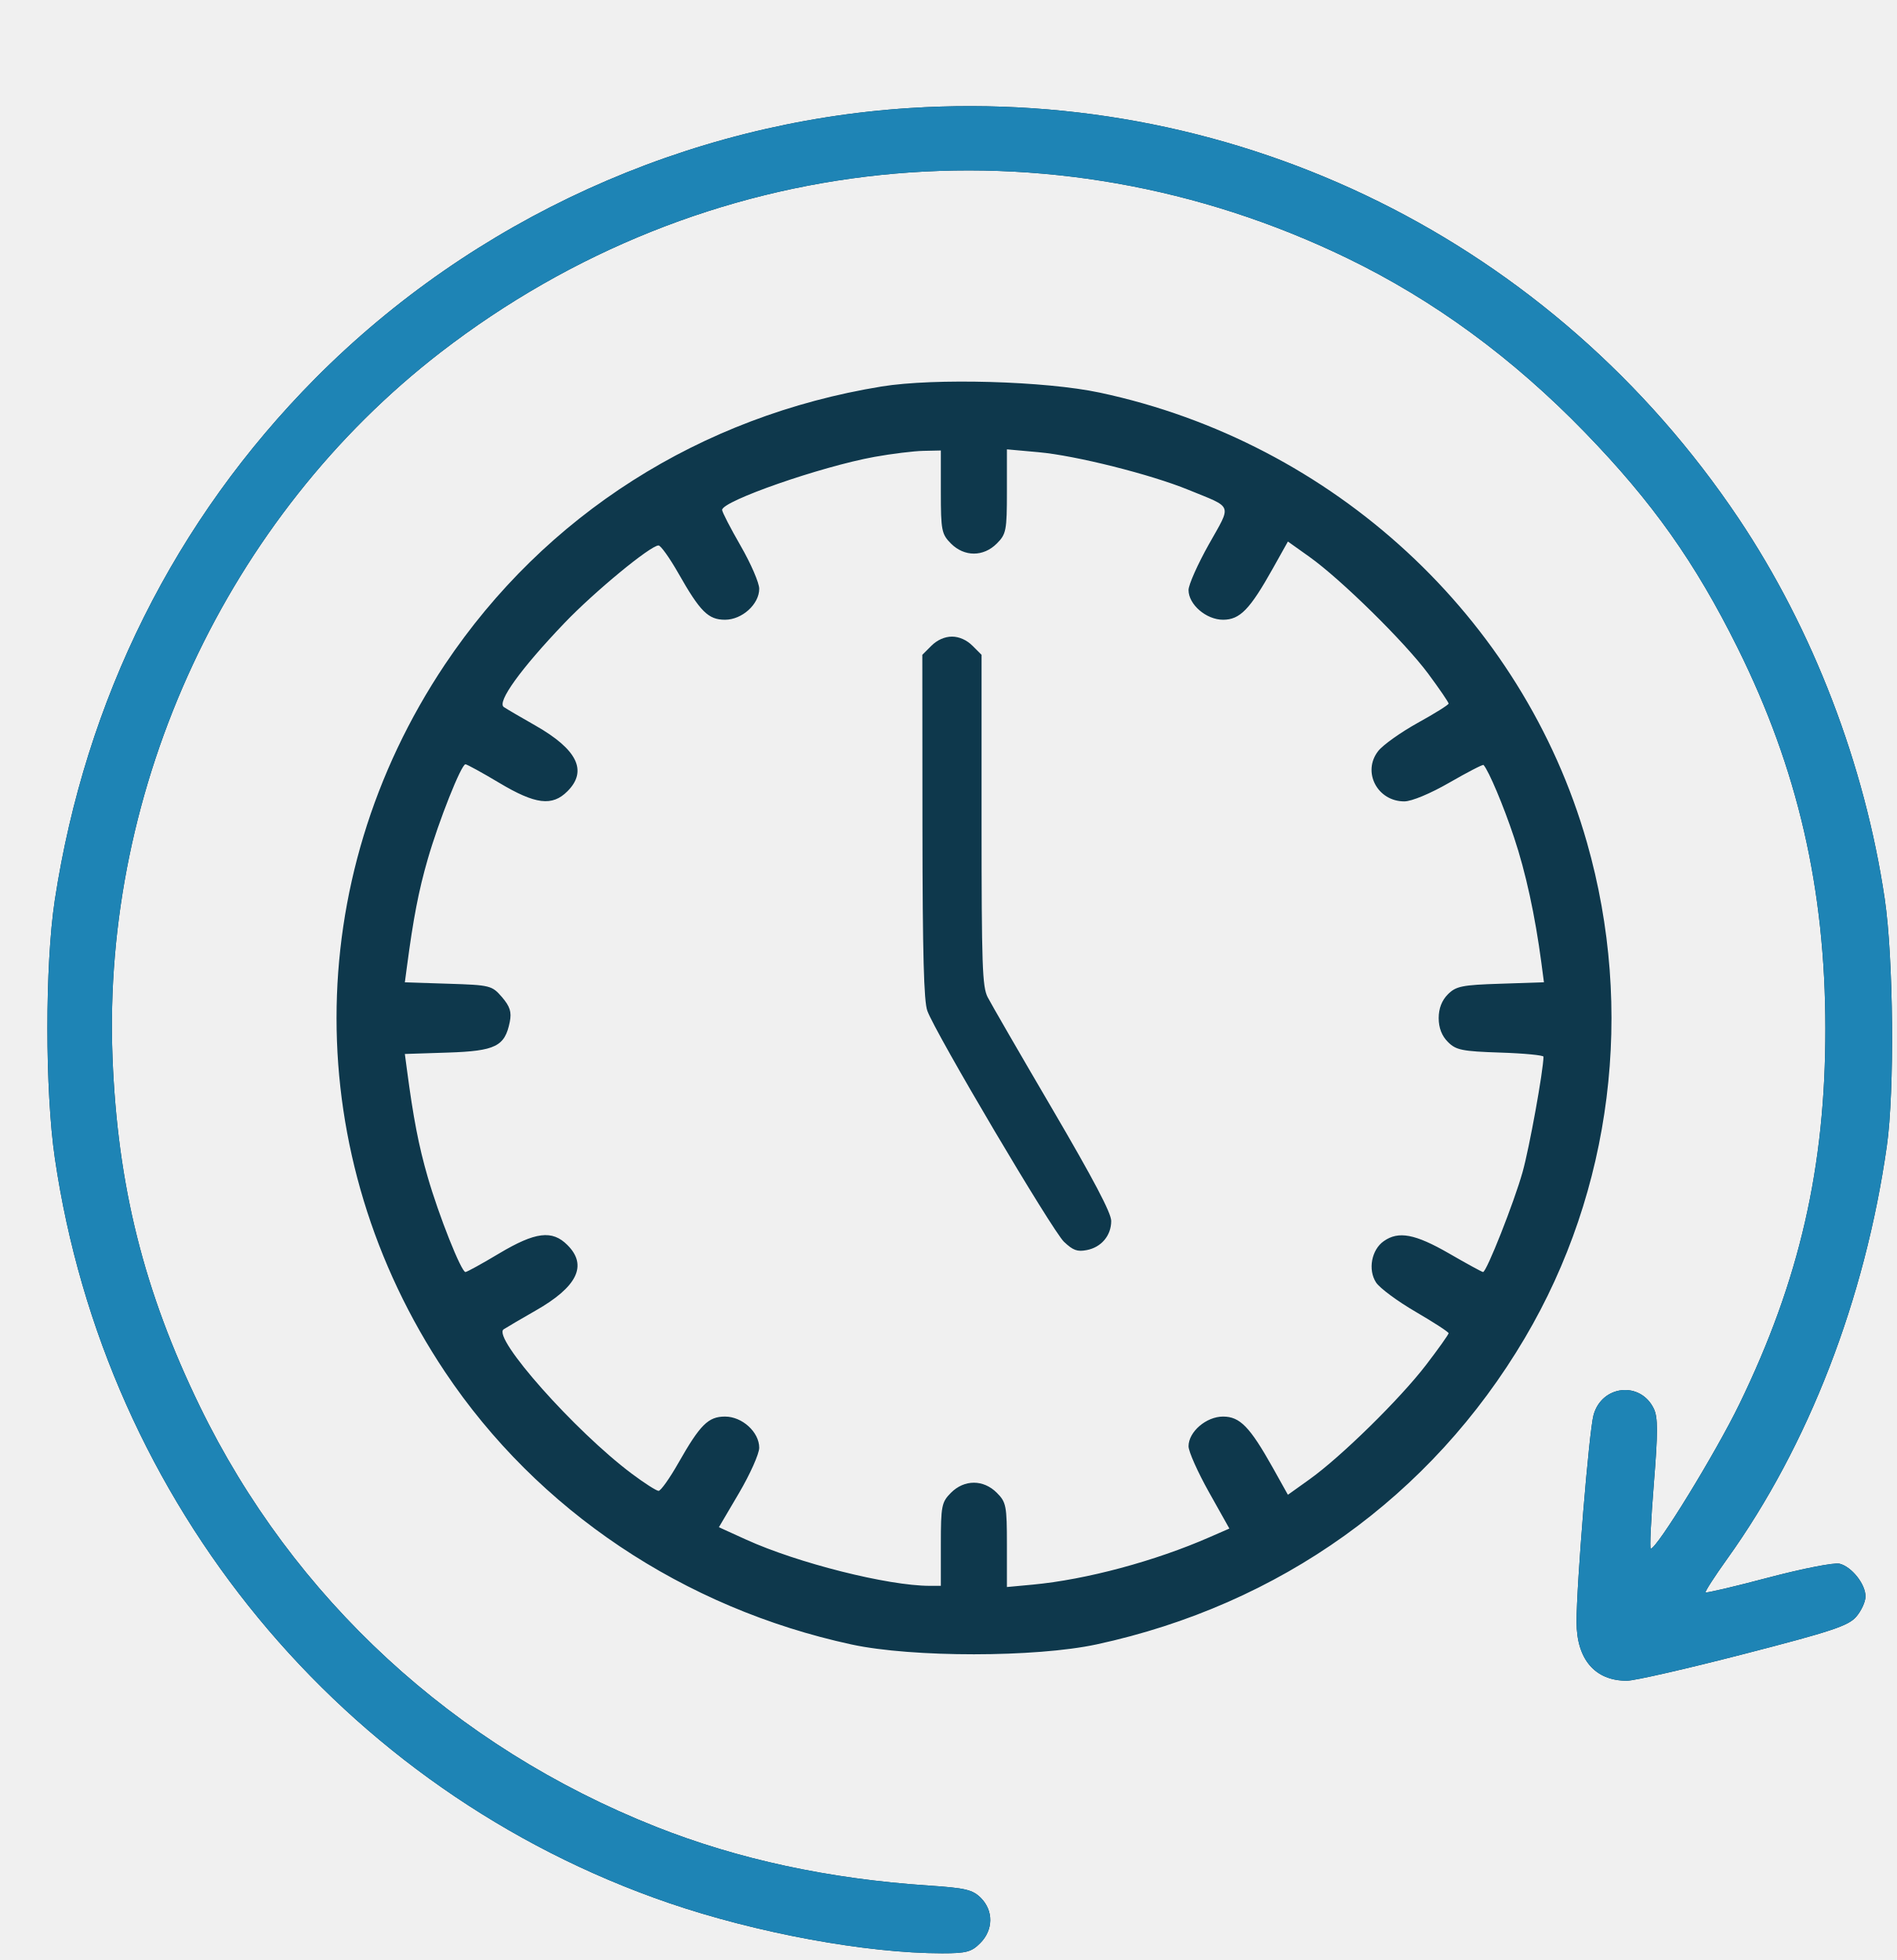
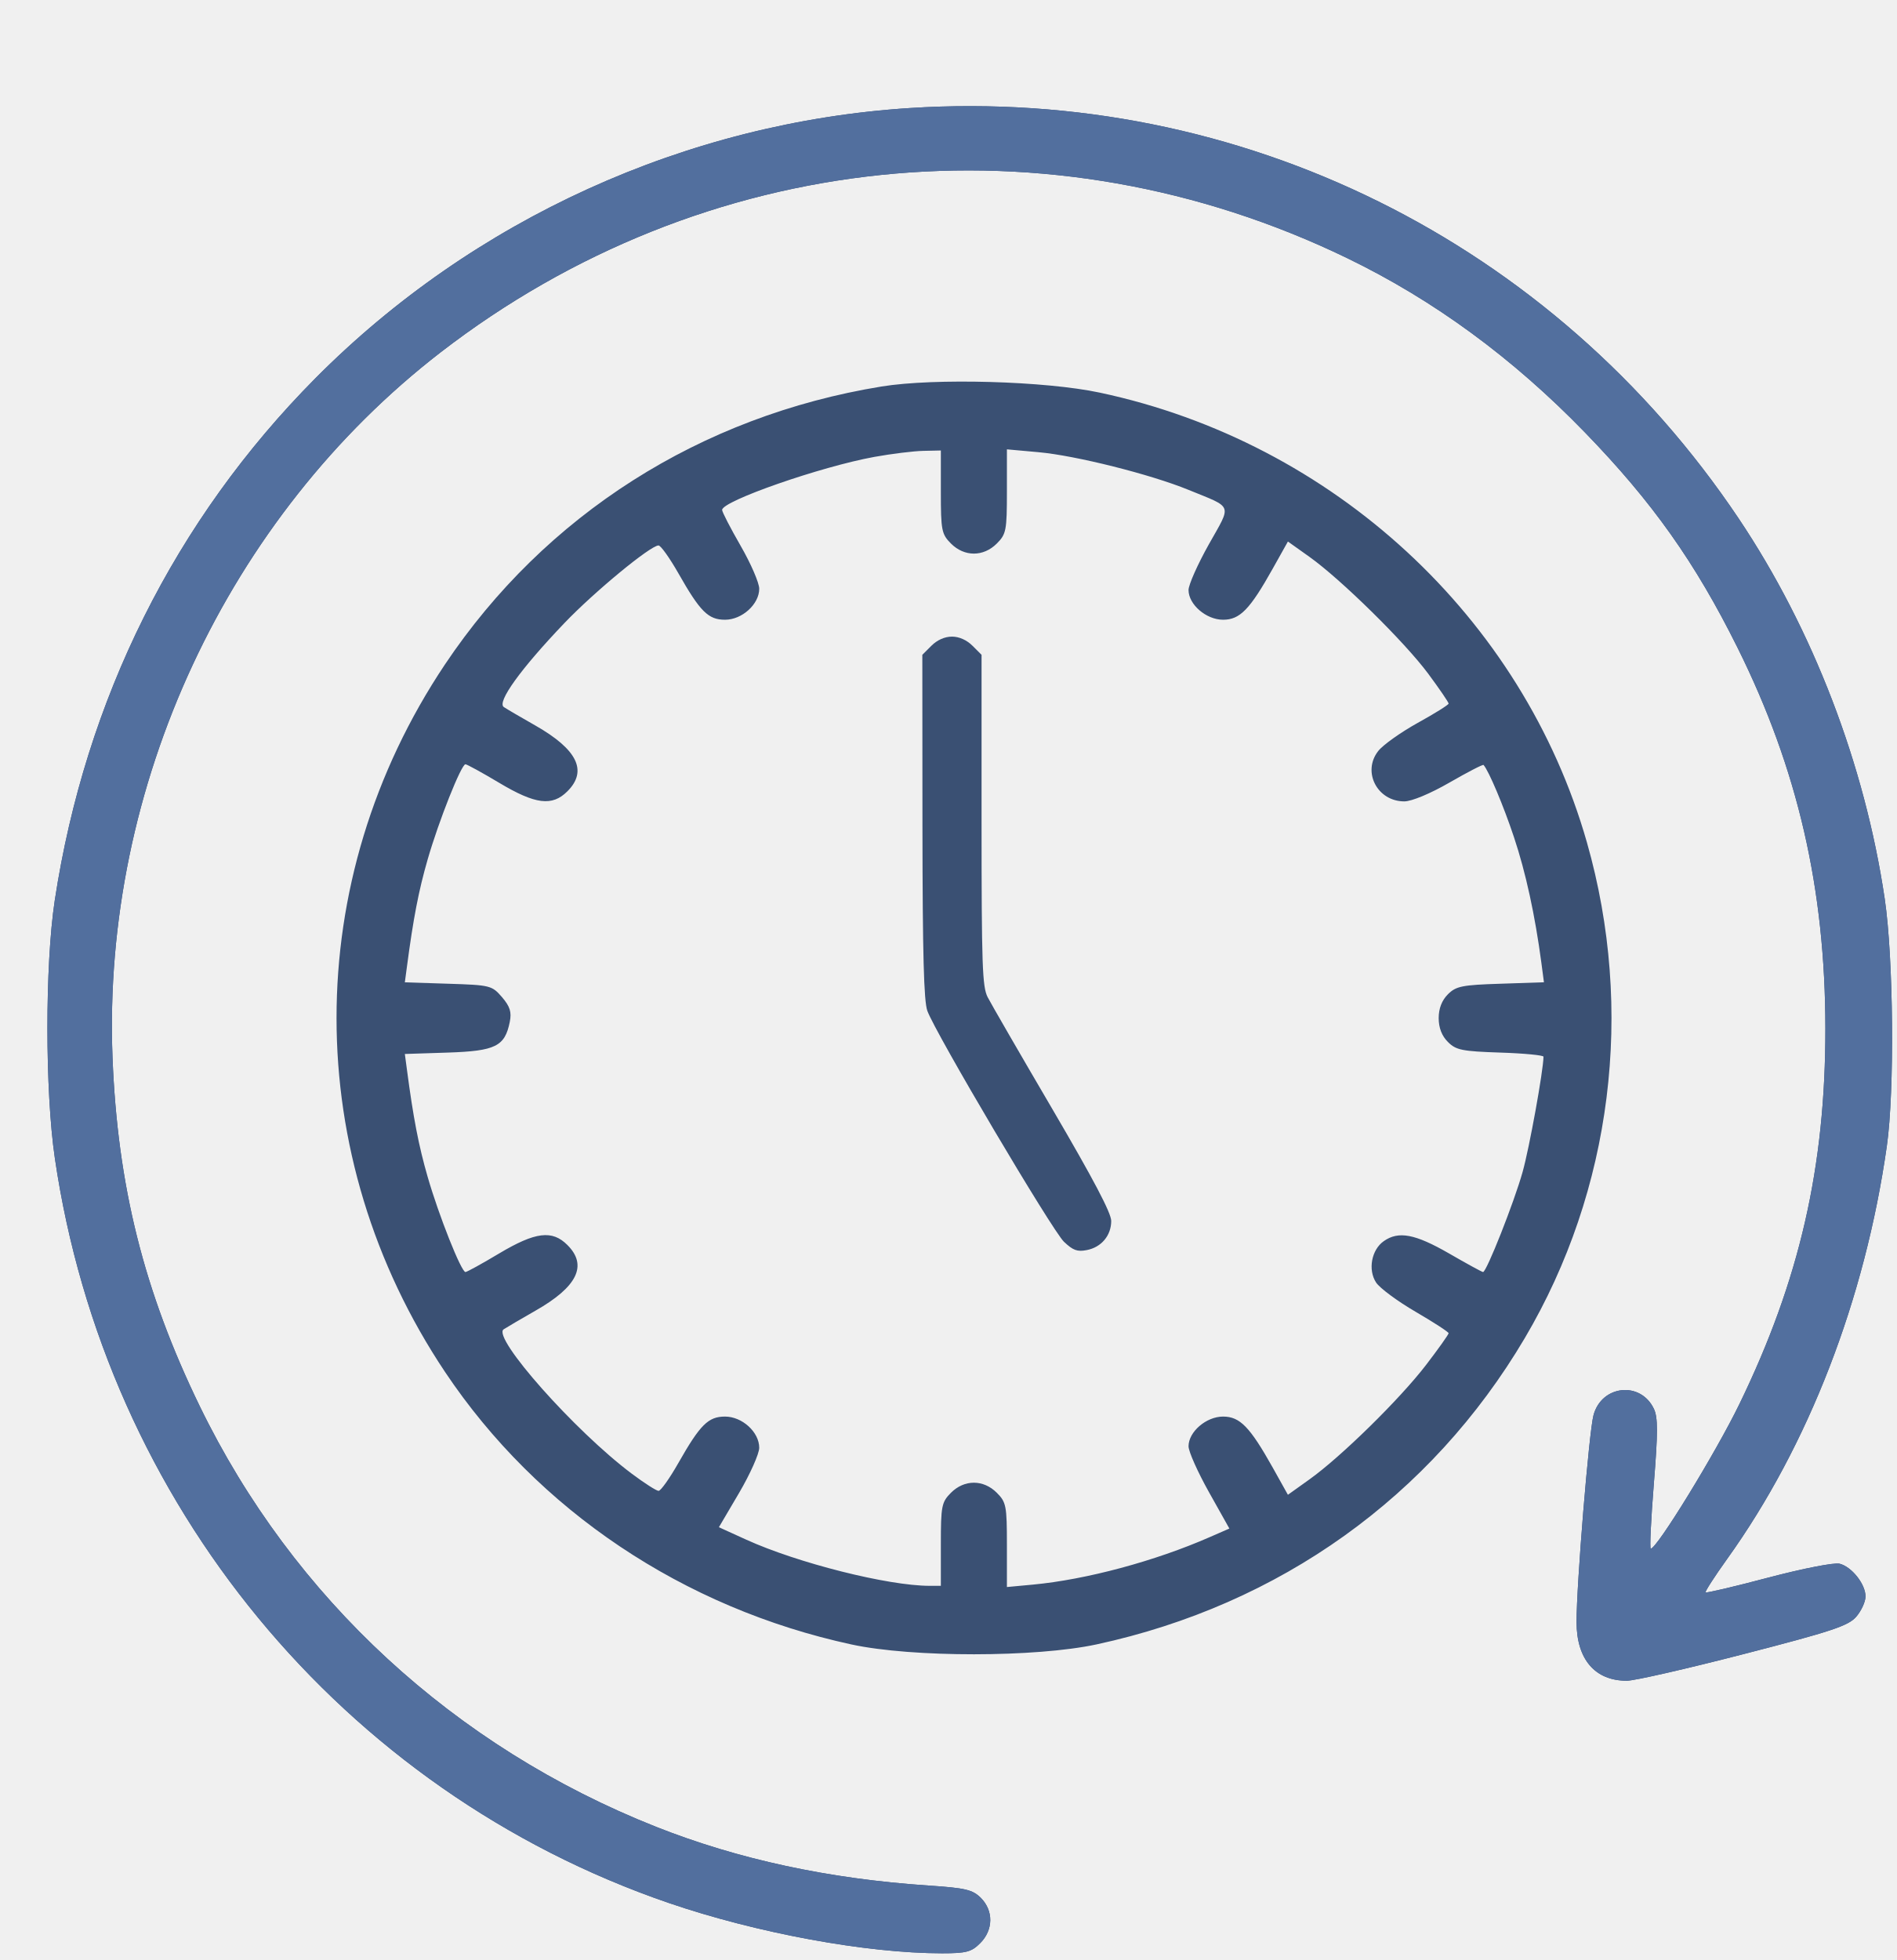
<svg xmlns="http://www.w3.org/2000/svg" width="30" height="31" viewBox="0 0 30 31" fill="none">
  <g clip-path="url(#clip0_323_515)">
-     <path fill-rule="evenodd" clip-rule="evenodd" d="M14.388 1.709C10.86 1.935 7.486 3.469 4.99 5.982C2.77 8.218 1.351 11.061 0.866 14.242C0.711 15.265 0.711 17.253 0.868 18.32C1.669 23.78 5.414 28.323 10.573 30.096C11.963 30.573 13.702 30.894 14.902 30.894C15.287 30.894 15.368 30.872 15.506 30.733C15.714 30.525 15.718 30.221 15.516 30.018C15.385 29.888 15.274 29.861 14.683 29.822C13.106 29.716 11.678 29.408 10.377 28.893C7.187 27.629 4.637 25.279 3.16 22.241C2.276 20.422 1.859 18.753 1.78 16.724C1.614 12.435 3.597 8.176 6.972 5.571C11.129 2.364 16.593 1.797 21.315 4.085C22.681 4.747 23.93 5.662 25.072 6.84C26.138 7.939 26.815 8.894 27.487 10.247C28.437 12.161 28.874 14.054 28.875 16.267C28.877 18.46 28.466 20.25 27.514 22.209C27.141 22.977 26.211 24.494 26.113 24.494C26.094 24.494 26.116 24.035 26.161 23.473C26.227 22.657 26.227 22.418 26.162 22.282C25.951 21.84 25.335 21.906 25.207 22.383C25.136 22.648 24.937 25.071 24.939 25.657C24.94 26.245 25.232 26.585 25.736 26.583C25.854 26.583 26.686 26.393 27.584 26.161C28.976 25.802 29.238 25.715 29.363 25.571C29.444 25.477 29.51 25.333 29.51 25.25C29.51 25.055 29.293 24.781 29.1 24.732C29.015 24.711 28.523 24.807 27.976 24.951C27.441 25.093 26.993 25.198 26.98 25.186C26.968 25.174 27.121 24.936 27.321 24.657C28.608 22.863 29.503 20.549 29.847 18.128C29.971 17.257 29.953 15.159 29.814 14.217C29.5 12.094 28.677 9.951 27.503 8.2C24.567 3.822 19.621 1.374 14.388 1.709ZM13.945 6.113C11.079 6.58 8.622 8.144 7.038 10.51C4.751 13.929 4.752 18.277 7.041 21.701C8.505 23.889 10.81 25.434 13.472 26.01C14.432 26.217 16.383 26.216 17.348 26.008C20.245 25.382 22.639 23.67 24.12 21.164C25.502 18.825 25.859 15.975 25.103 13.324C24.088 9.764 21.09 6.996 17.397 6.21C16.535 6.026 14.78 5.977 13.945 6.113ZM13.833 7.226C12.985 7.38 11.425 7.923 11.423 8.065C11.423 8.098 11.555 8.353 11.716 8.633C11.878 8.914 12.01 9.219 12.01 9.312C12.01 9.556 11.739 9.802 11.469 9.802C11.204 9.802 11.076 9.675 10.731 9.067C10.593 8.825 10.452 8.627 10.417 8.627C10.29 8.627 9.4 9.361 8.927 9.856C8.236 10.579 7.856 11.107 7.97 11.183C8.019 11.216 8.243 11.347 8.467 11.474C9.133 11.853 9.299 12.193 8.976 12.515C8.735 12.757 8.47 12.724 7.896 12.381C7.627 12.22 7.387 12.089 7.363 12.088C7.297 12.087 6.941 12.982 6.765 13.593C6.623 14.084 6.538 14.524 6.436 15.298L6.404 15.537L7.091 15.559C7.756 15.58 7.782 15.587 7.941 15.771C8.068 15.92 8.095 16.006 8.064 16.163C7.986 16.55 7.839 16.623 7.083 16.648L6.404 16.67L6.436 16.909C6.538 17.683 6.623 18.123 6.765 18.614C6.941 19.225 7.297 20.12 7.363 20.119C7.387 20.118 7.627 19.986 7.896 19.825C8.47 19.483 8.735 19.45 8.976 19.692C9.299 20.014 9.133 20.354 8.467 20.732C8.243 20.86 8.018 20.992 7.967 21.025C7.778 21.151 9.094 22.634 9.992 23.307C10.192 23.457 10.384 23.58 10.418 23.58C10.452 23.58 10.593 23.382 10.731 23.139C11.076 22.532 11.204 22.405 11.469 22.405C11.741 22.405 12.01 22.651 12.01 22.898C12.01 22.993 11.866 23.315 11.691 23.613L11.372 24.155L11.805 24.352C12.619 24.722 14.045 25.081 14.704 25.082L14.883 25.082V24.426C14.883 23.817 14.895 23.759 15.043 23.61C15.255 23.398 15.556 23.398 15.768 23.61C15.917 23.759 15.928 23.816 15.928 24.436V25.101L16.336 25.063C17.183 24.984 18.272 24.691 19.14 24.31L19.447 24.176L19.124 23.6C18.947 23.284 18.801 22.958 18.801 22.875C18.801 22.646 19.081 22.405 19.347 22.405C19.614 22.405 19.771 22.567 20.134 23.214L20.373 23.642L20.713 23.399C21.211 23.044 22.144 22.128 22.557 21.59C22.754 21.333 22.915 21.106 22.915 21.087C22.915 21.067 22.68 20.915 22.394 20.748C22.108 20.582 21.826 20.373 21.768 20.285C21.636 20.083 21.695 19.766 21.89 19.63C22.123 19.466 22.385 19.516 22.922 19.825C23.202 19.987 23.444 20.119 23.46 20.119C23.515 20.119 23.95 19.019 24.085 18.538C24.192 18.159 24.414 16.931 24.416 16.713C24.417 16.69 24.109 16.66 23.733 16.648C23.129 16.628 23.032 16.609 22.904 16.48C22.808 16.385 22.758 16.256 22.758 16.103C22.758 15.951 22.808 15.822 22.904 15.726C23.032 15.598 23.129 15.578 23.736 15.559L24.423 15.536L24.383 15.232C24.283 14.477 24.134 13.793 23.949 13.241C23.784 12.745 23.551 12.193 23.468 12.099C23.457 12.087 23.216 12.212 22.931 12.376C22.626 12.552 22.331 12.675 22.214 12.675C21.786 12.675 21.544 12.206 21.802 11.878C21.878 11.781 22.159 11.582 22.427 11.433C22.695 11.285 22.915 11.148 22.915 11.128C22.915 11.108 22.77 10.895 22.592 10.655C22.22 10.154 21.213 9.163 20.713 8.807L20.373 8.565L20.134 8.992C19.771 9.64 19.614 9.802 19.347 9.802C19.081 9.802 18.801 9.561 18.801 9.332C18.801 9.249 18.946 8.924 19.122 8.61C19.486 7.962 19.515 8.04 18.801 7.748C18.203 7.503 17.017 7.205 16.427 7.152L15.928 7.107V7.772C15.928 8.391 15.917 8.448 15.768 8.597C15.556 8.809 15.255 8.809 15.043 8.597C14.895 8.448 14.883 8.39 14.883 7.781V7.125L14.606 7.131C14.453 7.134 14.105 7.177 13.833 7.226Z" fill="#0E384C" />
-     <path fill-rule="evenodd" clip-rule="evenodd" d="M14.388 1.709C10.86 1.935 7.486 3.469 4.99 5.982C2.77 8.218 1.351 11.061 0.866 14.242C0.711 15.265 0.711 17.253 0.868 18.32C1.669 23.78 5.414 28.323 10.573 30.096C11.963 30.573 13.702 30.894 14.902 30.894C15.287 30.894 15.368 30.872 15.506 30.733C15.714 30.525 15.718 30.221 15.516 30.018C15.385 29.888 15.274 29.861 14.683 29.822C13.106 29.716 11.678 29.408 10.377 28.893C7.187 27.629 4.637 25.279 3.16 22.241C2.276 20.422 1.859 18.753 1.78 16.724C1.614 12.435 3.597 8.176 6.972 5.571C11.129 2.364 16.593 1.797 21.315 4.085C22.681 4.747 23.93 5.662 25.072 6.84C26.138 7.939 26.815 8.894 27.487 10.247C28.437 12.161 28.874 14.054 28.875 16.267C28.877 18.46 28.466 20.25 27.514 22.209C27.141 22.977 26.211 24.494 26.113 24.494C26.094 24.494 26.116 24.035 26.161 23.473C26.227 22.657 26.227 22.418 26.162 22.282C25.951 21.84 25.335 21.906 25.207 22.383C25.136 22.648 24.937 25.071 24.939 25.657C24.94 26.245 25.232 26.585 25.736 26.583C25.854 26.583 26.686 26.393 27.584 26.161C28.976 25.802 29.238 25.715 29.363 25.571C29.444 25.477 29.51 25.333 29.51 25.25C29.51 25.055 29.293 24.781 29.1 24.732C29.015 24.711 28.523 24.807 27.976 24.951C27.441 25.093 26.993 25.198 26.98 25.186C26.968 25.174 27.121 24.936 27.321 24.657C28.608 22.863 29.503 20.549 29.847 18.128C29.971 17.257 29.953 15.159 29.814 14.217C29.5 12.094 28.677 9.951 27.503 8.2C24.567 3.822 19.621 1.374 14.388 1.709Z" fill="#1E84B5" />
-     <path d="M14.59 10.357L14.734 10.213C14.824 10.123 14.944 10.069 15.059 10.069C15.173 10.069 15.293 10.123 15.383 10.213L15.527 10.357V12.97C15.527 15.275 15.539 15.605 15.623 15.771C15.676 15.874 16.137 16.672 16.649 17.545C17.3 18.657 17.578 19.185 17.578 19.311C17.578 19.541 17.422 19.728 17.19 19.772C17.041 19.801 16.974 19.776 16.831 19.641C16.646 19.465 14.797 16.341 14.669 15.987C14.614 15.833 14.594 15.107 14.592 13.07L14.59 10.357Z" fill="#0E384C" />
+     <path fill-rule="evenodd" clip-rule="evenodd" d="M14.388 1.709C10.86 1.935 7.486 3.469 4.99 5.982C2.77 8.218 1.351 11.061 0.866 14.242C0.711 15.265 0.711 17.253 0.868 18.32C1.669 23.78 5.414 28.323 10.573 30.096C11.963 30.573 13.702 30.894 14.902 30.894C15.287 30.894 15.368 30.872 15.506 30.733C15.714 30.525 15.718 30.221 15.516 30.018C15.385 29.888 15.274 29.861 14.683 29.822C13.106 29.716 11.678 29.408 10.377 28.893C7.187 27.629 4.637 25.279 3.16 22.241C2.276 20.422 1.859 18.753 1.78 16.724C1.614 12.435 3.597 8.176 6.972 5.571C11.129 2.364 16.593 1.797 21.315 4.085C22.681 4.747 23.93 5.662 25.072 6.84C26.138 7.939 26.815 8.894 27.487 10.247C28.437 12.161 28.874 14.054 28.875 16.267C28.877 18.46 28.466 20.25 27.514 22.209C27.141 22.977 26.211 24.494 26.113 24.494C26.094 24.494 26.116 24.035 26.161 23.473C26.227 22.657 26.227 22.418 26.162 22.282C25.951 21.84 25.335 21.906 25.207 22.383C25.136 22.648 24.937 25.071 24.939 25.657C24.94 26.245 25.232 26.585 25.736 26.583C25.854 26.583 26.686 26.393 27.584 26.161C28.976 25.802 29.238 25.715 29.363 25.571C29.444 25.477 29.51 25.333 29.51 25.25C29.51 25.055 29.293 24.781 29.1 24.732C29.015 24.711 28.523 24.807 27.976 24.951C27.441 25.093 26.993 25.198 26.98 25.186C26.968 25.174 27.121 24.936 27.321 24.657C28.608 22.863 29.503 20.549 29.847 18.128C29.971 17.257 29.953 15.159 29.814 14.217C29.5 12.094 28.677 9.951 27.503 8.2C24.567 3.822 19.621 1.374 14.388 1.709ZM13.945 6.113C11.079 6.58 8.622 8.144 7.038 10.51C4.751 13.929 4.752 18.277 7.041 21.701C8.505 23.889 10.81 25.434 13.472 26.01C14.432 26.217 16.383 26.216 17.348 26.008C20.245 25.382 22.639 23.67 24.12 21.164C25.502 18.825 25.859 15.975 25.103 13.324C24.088 9.764 21.09 6.996 17.397 6.21C16.535 6.026 14.78 5.977 13.945 6.113ZM13.833 7.226C12.985 7.38 11.425 7.923 11.423 8.065C11.423 8.098 11.555 8.353 11.716 8.633C11.878 8.914 12.01 9.219 12.01 9.312C12.01 9.556 11.739 9.802 11.469 9.802C11.204 9.802 11.076 9.675 10.731 9.067C10.593 8.825 10.452 8.627 10.417 8.627C10.29 8.627 9.4 9.361 8.927 9.856C8.236 10.579 7.856 11.107 7.97 11.183C8.019 11.216 8.243 11.347 8.467 11.474C9.133 11.853 9.299 12.193 8.976 12.515C8.735 12.757 8.47 12.724 7.896 12.381C7.627 12.22 7.387 12.089 7.363 12.088C7.297 12.087 6.941 12.982 6.765 13.593C6.623 14.084 6.538 14.524 6.436 15.298L6.404 15.537L7.091 15.559C7.756 15.58 7.782 15.587 7.941 15.771C8.068 15.92 8.095 16.006 8.064 16.163C7.986 16.55 7.839 16.623 7.083 16.648L6.404 16.67L6.436 16.909C6.538 17.683 6.623 18.123 6.765 18.614C6.941 19.225 7.297 20.12 7.363 20.119C7.387 20.118 7.627 19.986 7.896 19.825C8.47 19.483 8.735 19.45 8.976 19.692C9.299 20.014 9.133 20.354 8.467 20.732C8.243 20.86 8.018 20.992 7.967 21.025C7.778 21.151 9.094 22.634 9.992 23.307C10.192 23.457 10.384 23.58 10.418 23.58C10.452 23.58 10.593 23.382 10.731 23.139C11.076 22.532 11.204 22.405 11.469 22.405C11.741 22.405 12.01 22.651 12.01 22.898C12.01 22.993 11.866 23.315 11.691 23.613L11.372 24.155L11.805 24.352C12.619 24.722 14.045 25.081 14.704 25.082L14.883 25.082V24.426C14.883 23.817 14.895 23.759 15.043 23.61C15.255 23.398 15.556 23.398 15.768 23.61C15.917 23.759 15.928 23.816 15.928 24.436V25.101L16.336 25.063C17.183 24.984 18.272 24.691 19.14 24.31L19.447 24.176L19.124 23.6C18.947 23.284 18.801 22.958 18.801 22.875C18.801 22.646 19.081 22.405 19.347 22.405C19.614 22.405 19.771 22.567 20.134 23.214L20.373 23.642L20.713 23.399C21.211 23.044 22.144 22.128 22.557 21.59C22.754 21.333 22.915 21.106 22.915 21.087C22.915 21.067 22.68 20.915 22.394 20.748C22.108 20.582 21.826 20.373 21.768 20.285C21.636 20.083 21.695 19.766 21.89 19.63C22.123 19.466 22.385 19.516 22.922 19.825C23.202 19.987 23.444 20.119 23.46 20.119C23.515 20.119 23.95 19.019 24.085 18.538C24.192 18.159 24.414 16.931 24.416 16.713C24.417 16.69 24.109 16.66 23.733 16.648C23.129 16.628 23.032 16.609 22.904 16.48C22.808 16.385 22.758 16.256 22.758 16.103C22.758 15.951 22.808 15.822 22.904 15.726C23.032 15.598 23.129 15.578 23.736 15.559L24.423 15.536L24.383 15.232C24.283 14.477 24.134 13.793 23.949 13.241C23.784 12.745 23.551 12.193 23.468 12.099C23.457 12.087 23.216 12.212 22.931 12.376C22.626 12.552 22.331 12.675 22.214 12.675C21.786 12.675 21.544 12.206 21.802 11.878C21.878 11.781 22.159 11.582 22.427 11.433C22.695 11.285 22.915 11.148 22.915 11.128C22.915 11.108 22.77 10.895 22.592 10.655C22.22 10.154 21.213 9.163 20.713 8.807L20.373 8.565L20.134 8.992C19.771 9.64 19.614 9.802 19.347 9.802C19.081 9.802 18.801 9.561 18.801 9.332C18.801 9.249 18.946 8.924 19.122 8.61C19.486 7.962 19.515 8.04 18.801 7.748C18.203 7.503 17.017 7.205 16.427 7.152L15.928 7.107V7.772C15.928 8.391 15.917 8.448 15.768 8.597C15.556 8.809 15.255 8.809 15.043 8.597C14.895 8.448 14.883 8.39 14.883 7.781V7.125L14.606 7.131C14.453 7.134 14.105 7.177 13.833 7.226Z" fill="#3A5073" />
+     <path fill-rule="evenodd" clip-rule="evenodd" d="M14.388 1.709C10.86 1.935 7.486 3.469 4.99 5.982C2.77 8.218 1.351 11.061 0.866 14.242C0.711 15.265 0.711 17.253 0.868 18.32C1.669 23.78 5.414 28.323 10.573 30.096C11.963 30.573 13.702 30.894 14.902 30.894C15.287 30.894 15.368 30.872 15.506 30.733C15.714 30.525 15.718 30.221 15.516 30.018C15.385 29.888 15.274 29.861 14.683 29.822C13.106 29.716 11.678 29.408 10.377 28.893C7.187 27.629 4.637 25.279 3.16 22.241C2.276 20.422 1.859 18.753 1.78 16.724C1.614 12.435 3.597 8.176 6.972 5.571C11.129 2.364 16.593 1.797 21.315 4.085C22.681 4.747 23.93 5.662 25.072 6.84C26.138 7.939 26.815 8.894 27.487 10.247C28.437 12.161 28.874 14.054 28.875 16.267C28.877 18.46 28.466 20.25 27.514 22.209C27.141 22.977 26.211 24.494 26.113 24.494C26.094 24.494 26.116 24.035 26.161 23.473C26.227 22.657 26.227 22.418 26.162 22.282C25.951 21.84 25.335 21.906 25.207 22.383C25.136 22.648 24.937 25.071 24.939 25.657C24.94 26.245 25.232 26.585 25.736 26.583C25.854 26.583 26.686 26.393 27.584 26.161C28.976 25.802 29.238 25.715 29.363 25.571C29.444 25.477 29.51 25.333 29.51 25.25C29.51 25.055 29.293 24.781 29.1 24.732C29.015 24.711 28.523 24.807 27.976 24.951C27.441 25.093 26.993 25.198 26.98 25.186C26.968 25.174 27.121 24.936 27.321 24.657C28.608 22.863 29.503 20.549 29.847 18.128C29.971 17.257 29.953 15.159 29.814 14.217C29.5 12.094 28.677 9.951 27.503 8.2C24.567 3.822 19.621 1.374 14.388 1.709Z" fill="#526F9E" />
+     <path d="M14.59 10.357L14.734 10.213C14.824 10.123 14.944 10.069 15.059 10.069C15.173 10.069 15.293 10.123 15.383 10.213L15.527 10.357V12.97C15.527 15.275 15.539 15.605 15.623 15.771C15.676 15.874 16.137 16.672 16.649 17.545C17.3 18.657 17.578 19.185 17.578 19.311C17.578 19.541 17.422 19.728 17.19 19.772C17.041 19.801 16.974 19.776 16.831 19.641C16.646 19.465 14.797 16.341 14.669 15.987C14.614 15.833 14.594 15.107 14.592 13.07L14.59 10.357Z" fill="#3A5073" />
  </g>
  <defs>
    <clipPath id="clip0_323_515">
      <rect width="30" height="30" fill="white" transform="translate(0 0.928711)" />
    </clipPath>
  </defs>
</svg>
